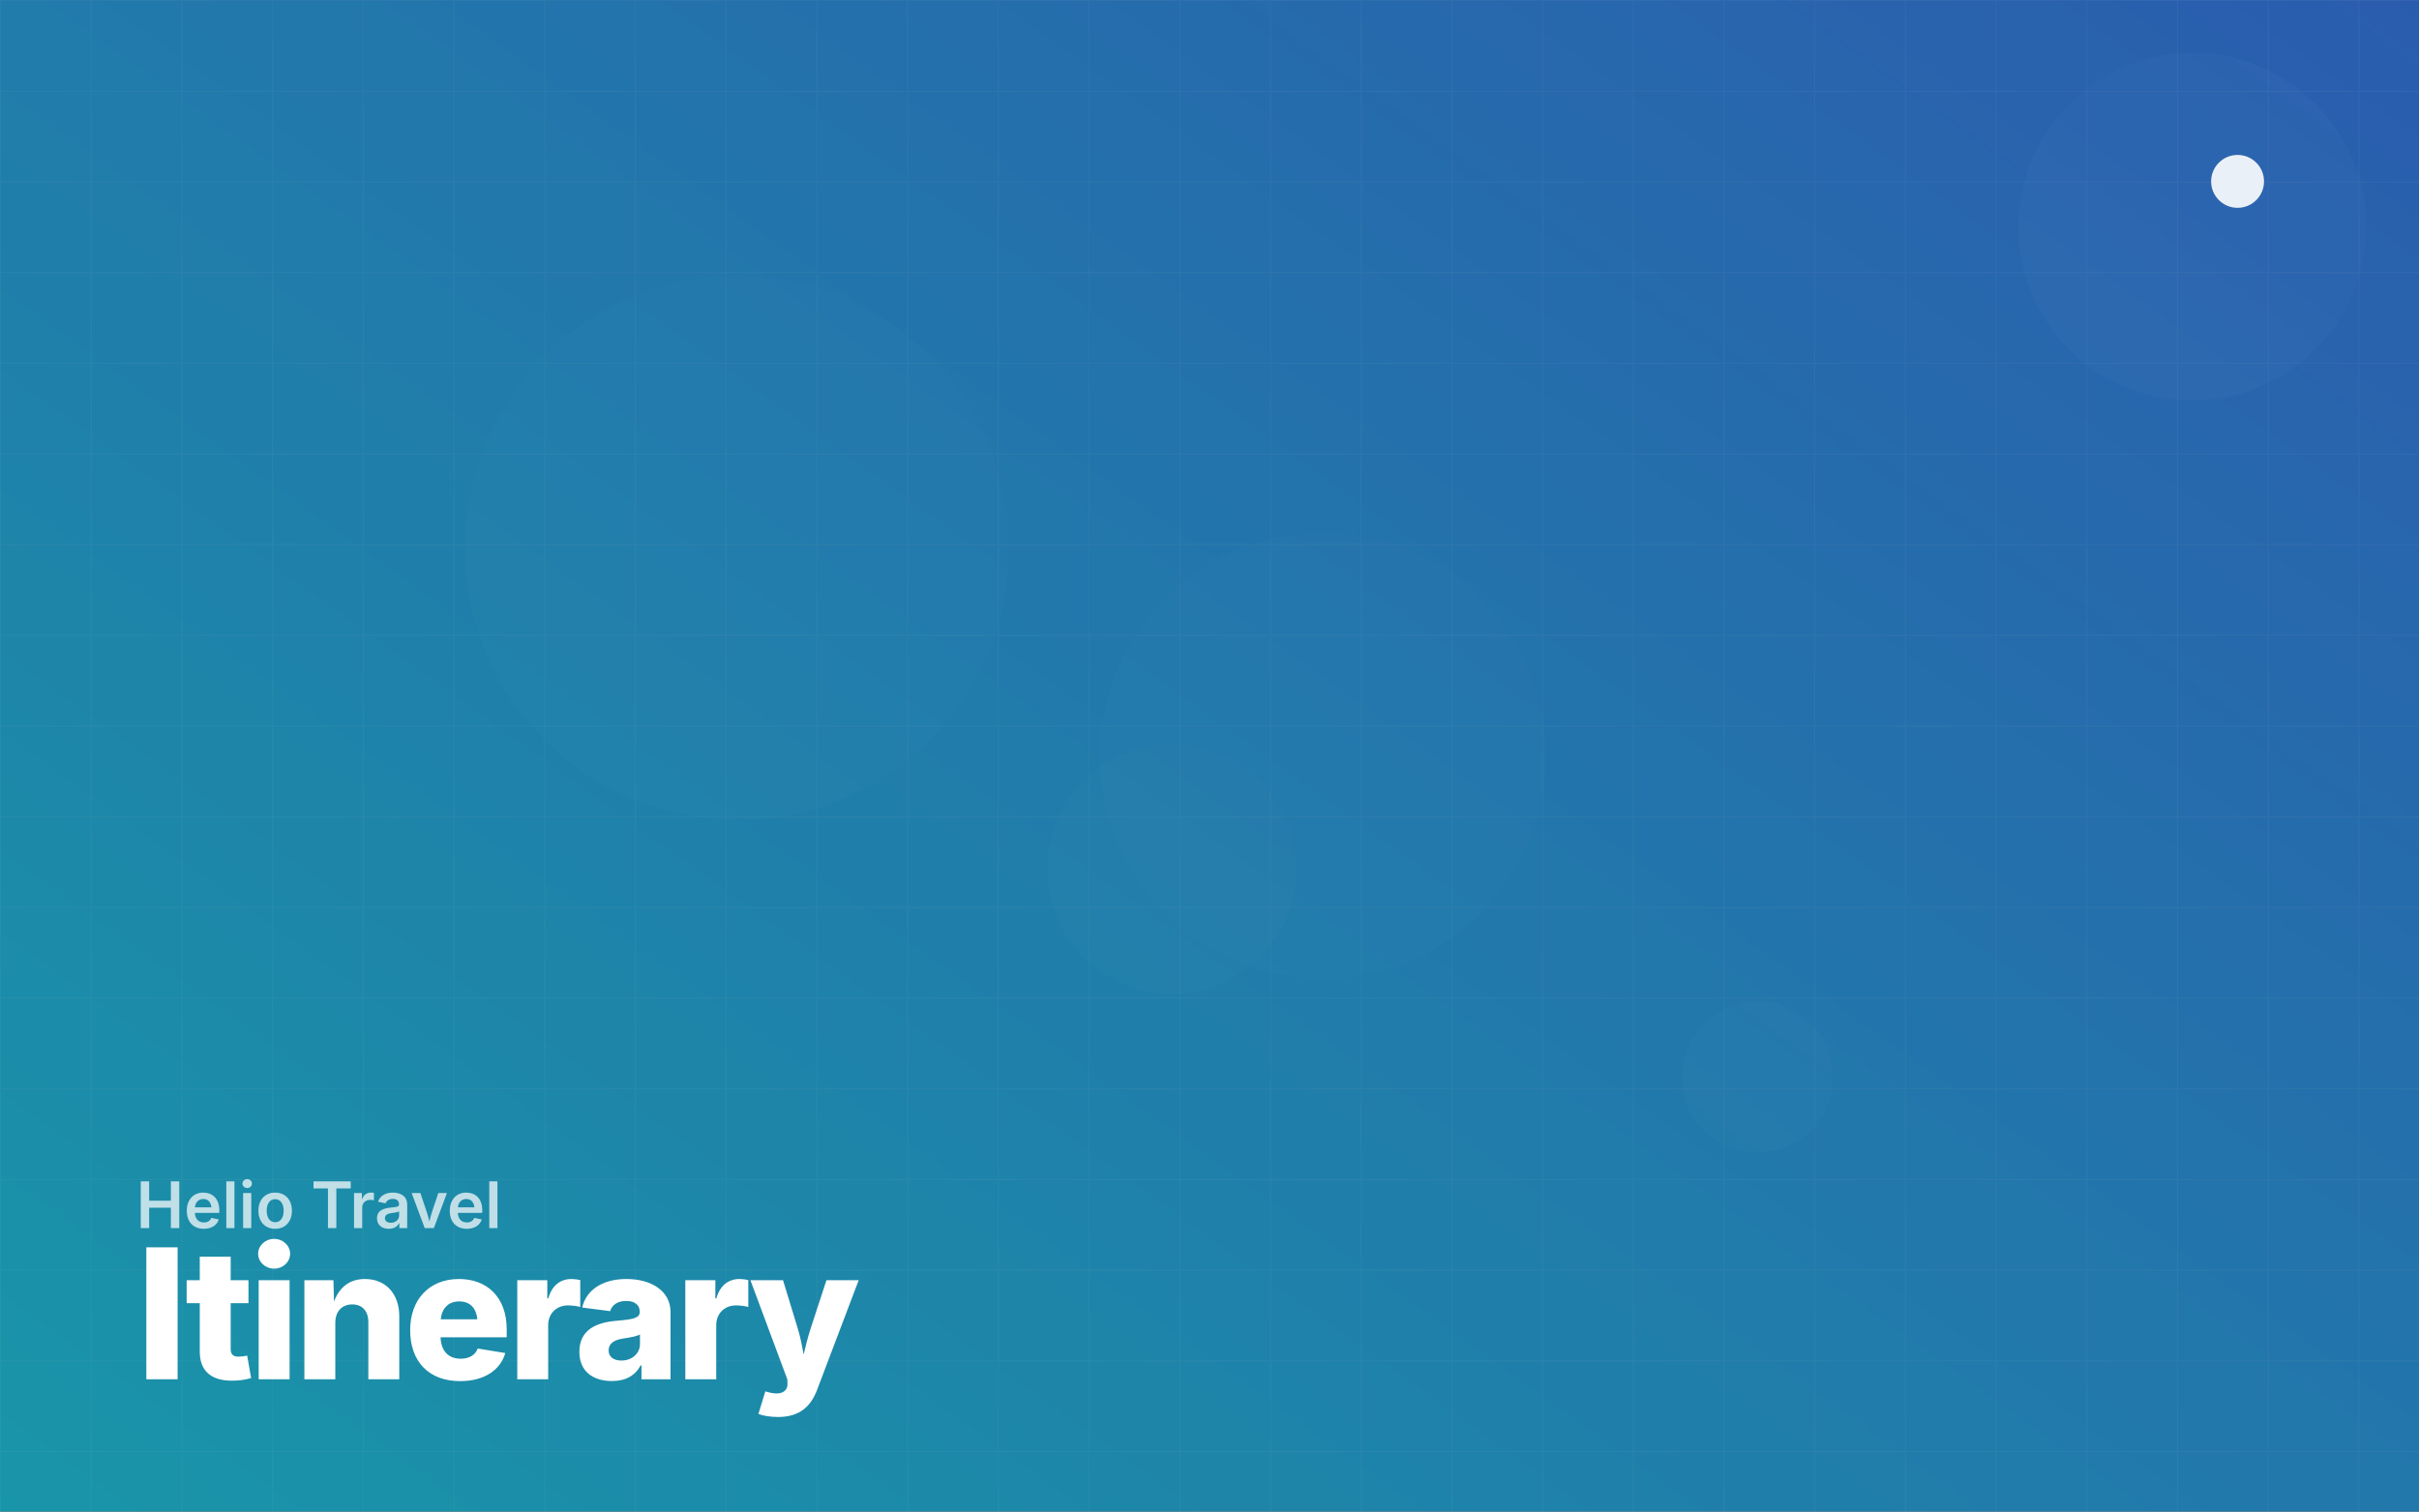
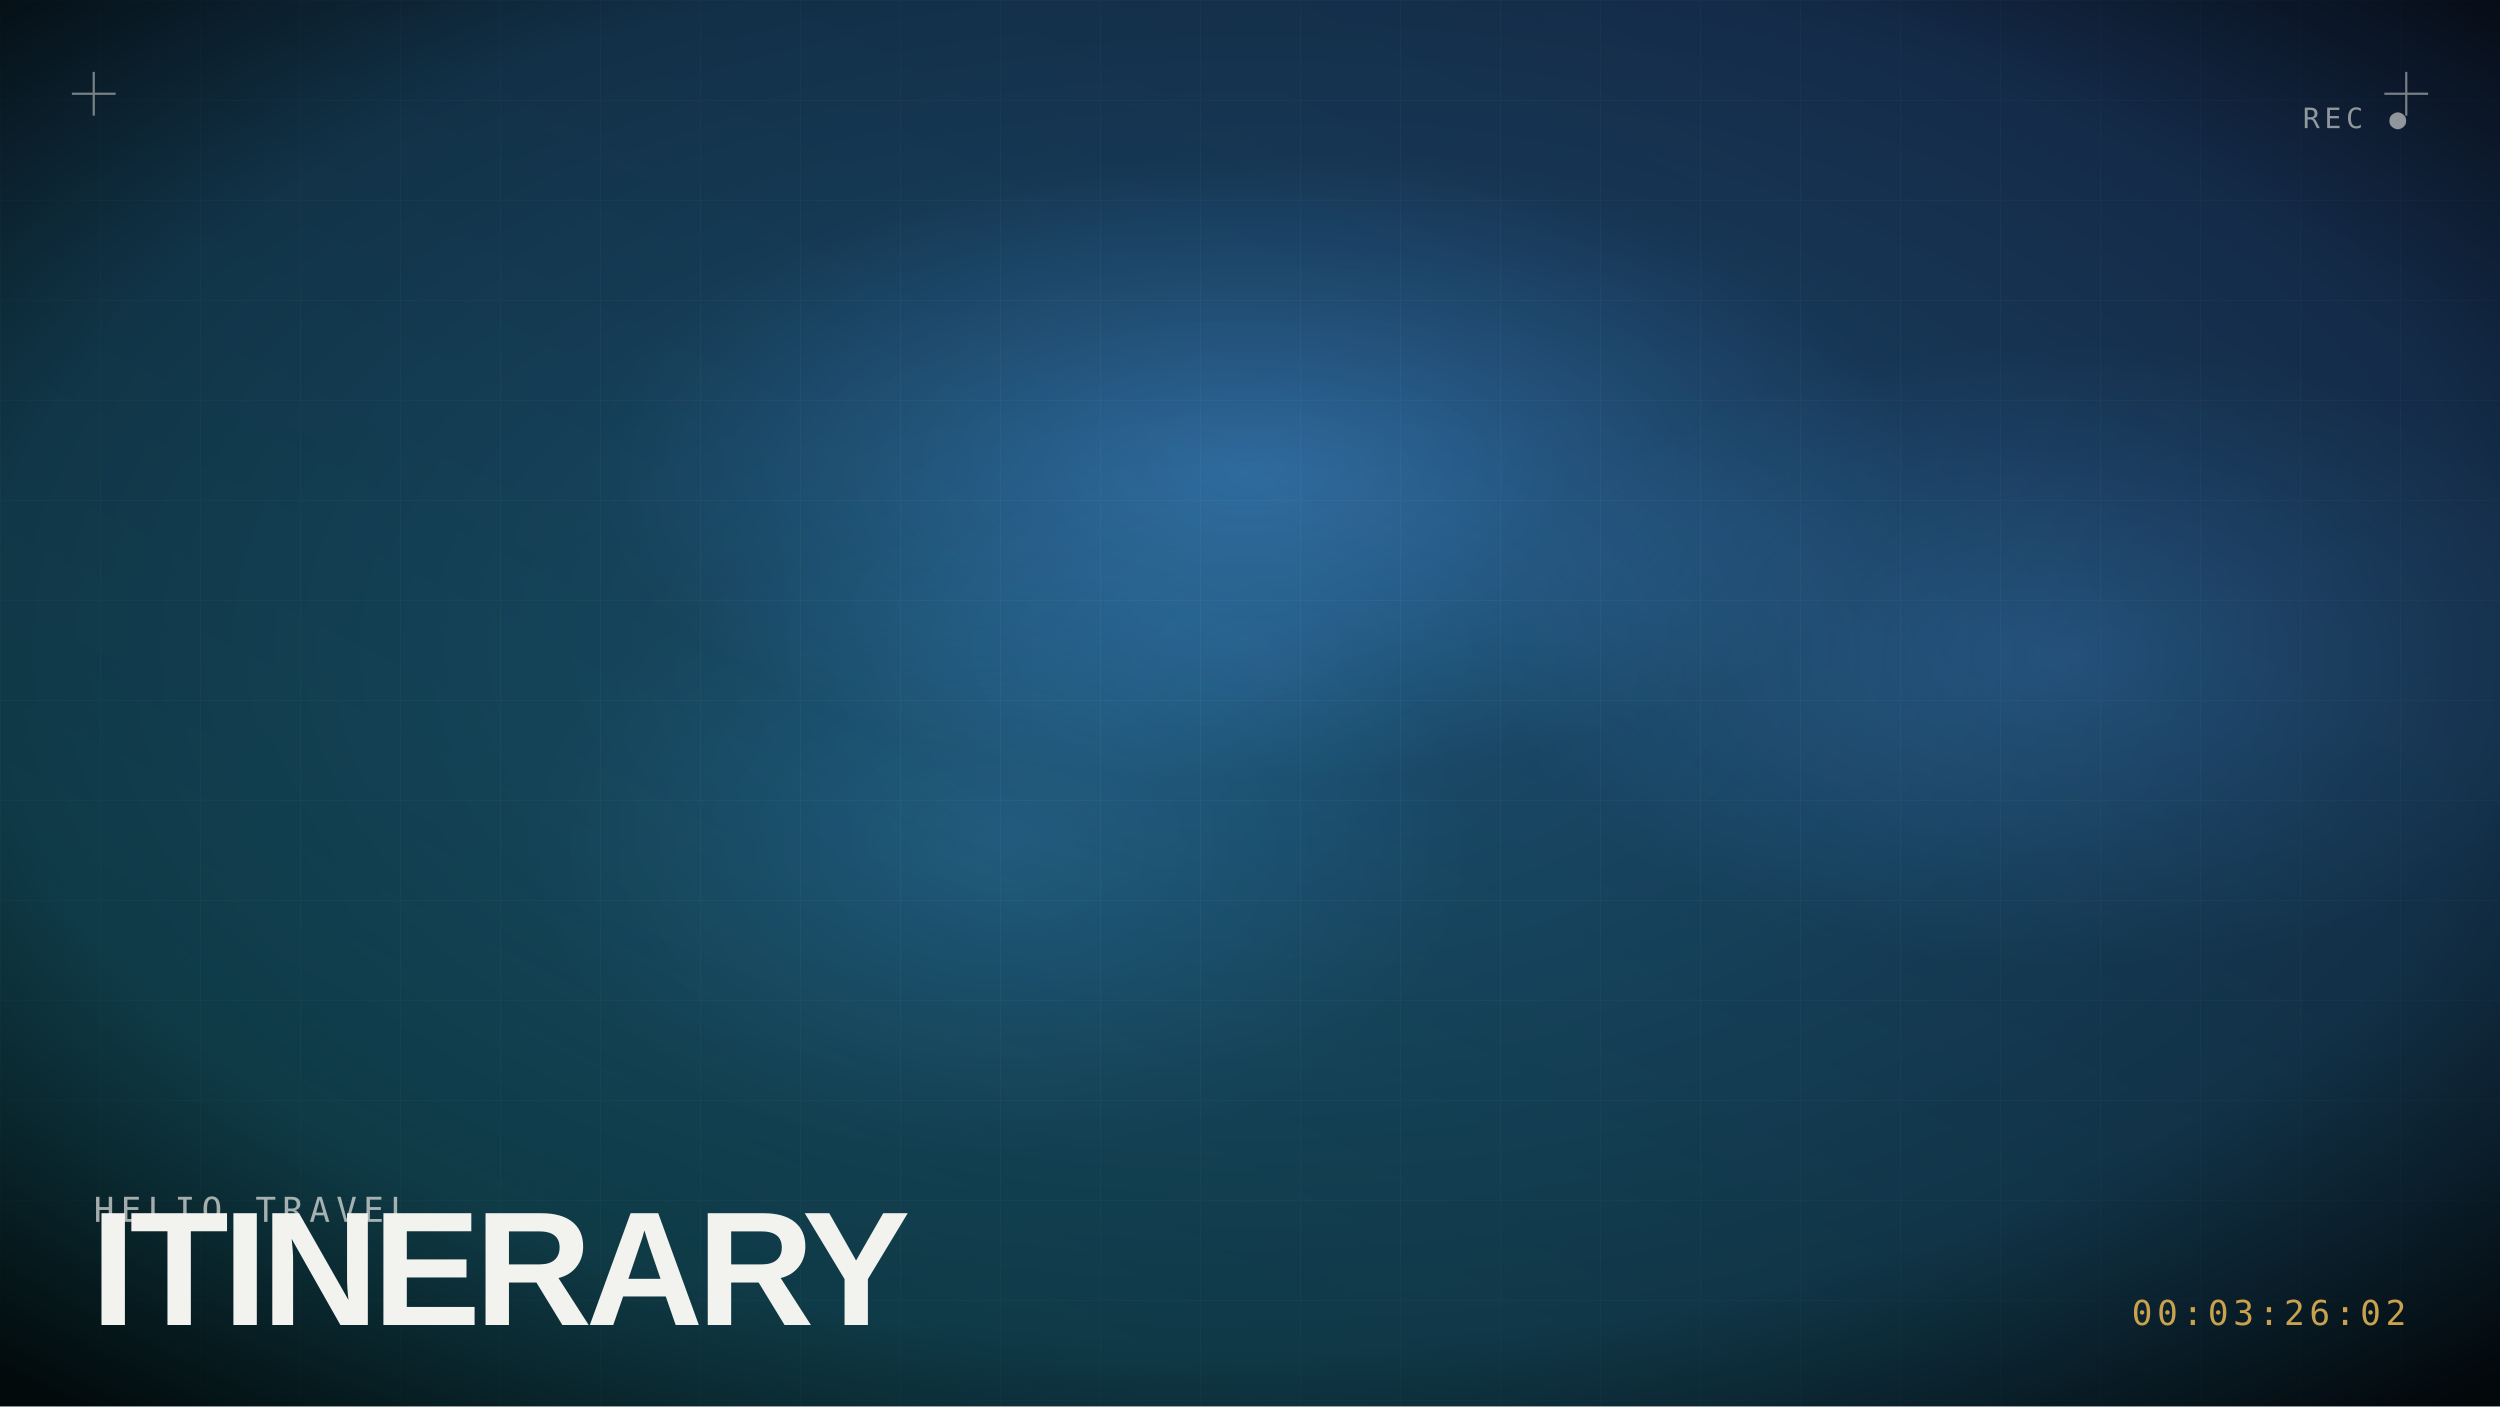
- <svg xmlns="http://www.w3.org/2000/svg" width="1280" height="800" viewBox="0 0 1280 800" fill="none">
+ <svg xmlns="http://www.w3.org/2000/svg" width="1600" height="900" viewBox="0 0 1600 900" fill="none">
  <defs>
-     <linearGradient id="gheliotravel2" x1="0" y1="0" x2="1" y2="1" gradientTransform="rotate(94 .5 .5)">
+     <linearGradient id="duoheliotravel2" x1="0" y1="0" x2="1" y2="1" gradientTransform="rotate(88 .5 .5)">
      <stop offset="0" stop-color="#3b82f6" />
      <stop offset="1" stop-color="#22d3ee" />
    </linearGradient>
-     <pattern id="gheliotravel2grid" width="48" height="48" patternUnits="userSpaceOnUse">
-       <path d="M48 0H0V48" stroke="#ffffff" stroke-opacity="0.06" stroke-width="1" />
+     <radialGradient id="glowheliotravel2" cx="50%" cy="50%" r="50%">
+       <stop offset="0" stop-color="#3b82f6" stop-opacity="0.9" />
+       <stop offset="1" stop-color="#3b82f6" stop-opacity="0" />
+     </radialGradient>
+     <radialGradient id="vigheliotravel2" cx="50%" cy="46%" r="72%">
+       <stop offset="0" stop-color="#000" stop-opacity="0" />
+       <stop offset="0.7" stop-color="#000" stop-opacity="0.35" />
+       <stop offset="1" stop-color="#000" stop-opacity="0.9" />
+     </radialGradient>
+     <pattern id="gridheliotravel2" width="64" height="64" patternUnits="userSpaceOnUse">
+       <path d="M64 0H0V64" stroke="#ffffff" stroke-opacity="0.05" stroke-width="1" />
    </pattern>
  </defs>
-   <rect width="1280" height="800" fill="#0a0a0c" />
-   <rect width="1280" height="800" fill="url(#gheliotravel2)" opacity="0.9" />
-   <g style="mix-blend-mode:soft-light">
-     <circle cx="700" cy="400" r="118" fill="#fff" opacity="0.04" />
-     <circle cx="930" cy="570" r="40" fill="#fff" opacity="0.06" />
-     <circle cx="1160" cy="120" r="92" fill="#fff" opacity="0.08" />
-     <circle cx="390" cy="290" r="144" fill="#fff" opacity="0.04" />
-     <circle cx="620" cy="460" r="66" fill="#fff" opacity="0.06" />
+   <rect width="1600" height="900" fill="#0c0c0e" />
+   <rect width="1600" height="900" fill="url(#duoheliotravel2)" opacity="0.42" />
+   <g style="mix-blend-mode:screen">
+     <ellipse cx="800" cy="300" rx="420" ry="200" fill="url(#glowheliotravel2)" opacity="0.5" />
+     <ellipse cx="1320" cy="420" rx="360" ry="200" fill="url(#glowheliotravel2)" opacity="0.38" />
+     <ellipse cx="640" cy="540" rx="300" ry="200" fill="url(#glowheliotravel2)" opacity="0.26" />
  </g>
-   <rect width="1280" height="800" fill="url(#gheliotravel2grid)" />
-   <rect x="0" y="0" width="1280" height="800" fill="#000" opacity="0.22" />
-   <text x="72" y="650" font-family="Inter, Arial, sans-serif" font-size="34" font-weight="600" fill="#ffffff" opacity="0.72">Helio Travel</text>
-   <text x="72" y="730" font-family="Inter, Arial, sans-serif" font-size="96" font-weight="800" letter-spacing="-3" fill="#ffffff">Itinerary</text>
-   <circle cx="1184" cy="96" r="14" fill="#ffffff" opacity="0.9" />
+   <rect width="1600" height="900" fill="url(#gridheliotravel2)" />
+   <rect width="1600" height="900" fill="url(#vigheliotravel2)" />
+   <g stroke="#e7e7e2" stroke-opacity="0.5" stroke-width="1.4">
+     <path d="M60 46 v28 M46 60 h28" />
+     <path d="M1540 46 v28 M1526 60 h28" />
+   </g>
+   <text x="60" y="782" font-family="'Roboto Mono', monospace" font-size="22" letter-spacing="4" fill="#e7e7e2" opacity="0.7">HELIO TRAVEL</text>
+   <text x="58" y="848" font-family="Archivo, Arial, sans-serif" font-size="104" font-weight="800" letter-spacing="-4" fill="#f2f2ee" text-transform="uppercase">ITINERARY</text>
+   <text x="1540" y="848" text-anchor="end" font-family="'Roboto Mono', monospace" font-size="22" letter-spacing="3" fill="#c9a24e">00:03:26:02</text>
+   <text x="1540" y="82" text-anchor="end" font-family="'Roboto Mono', monospace" font-size="18" letter-spacing="3" fill="#e7e7e2" opacity="0.6">REC ●</text>
</svg>
